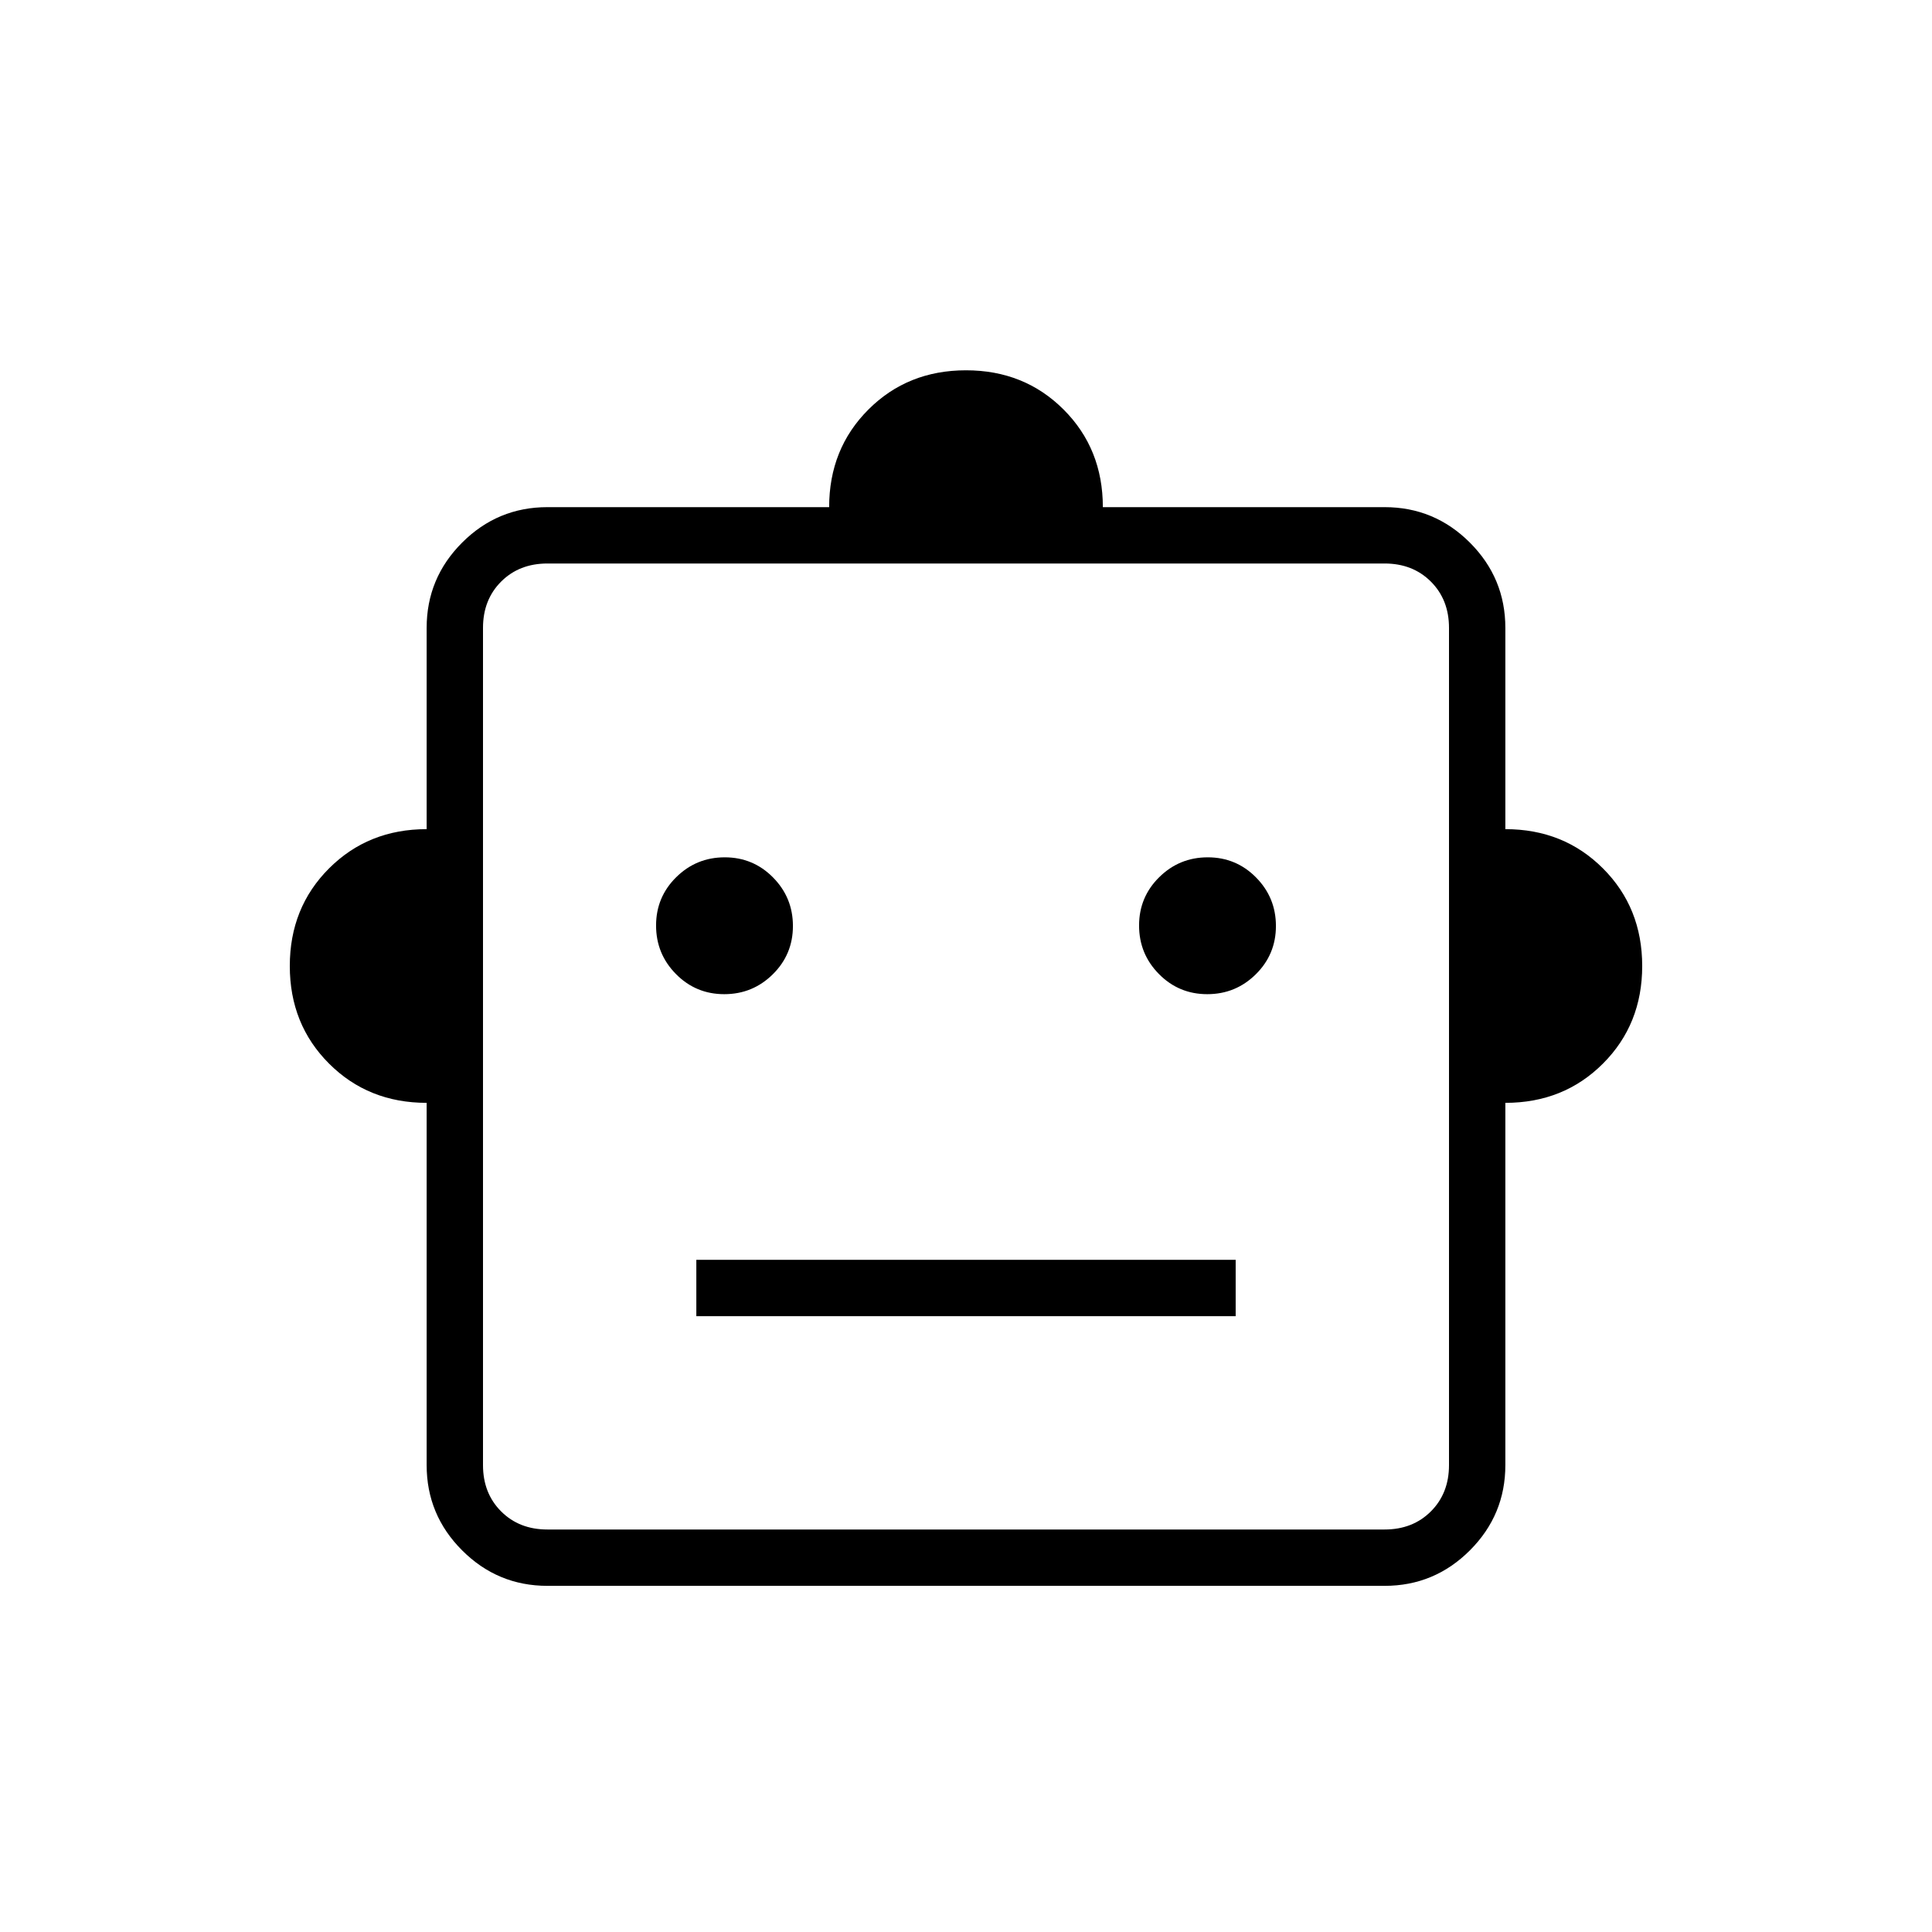
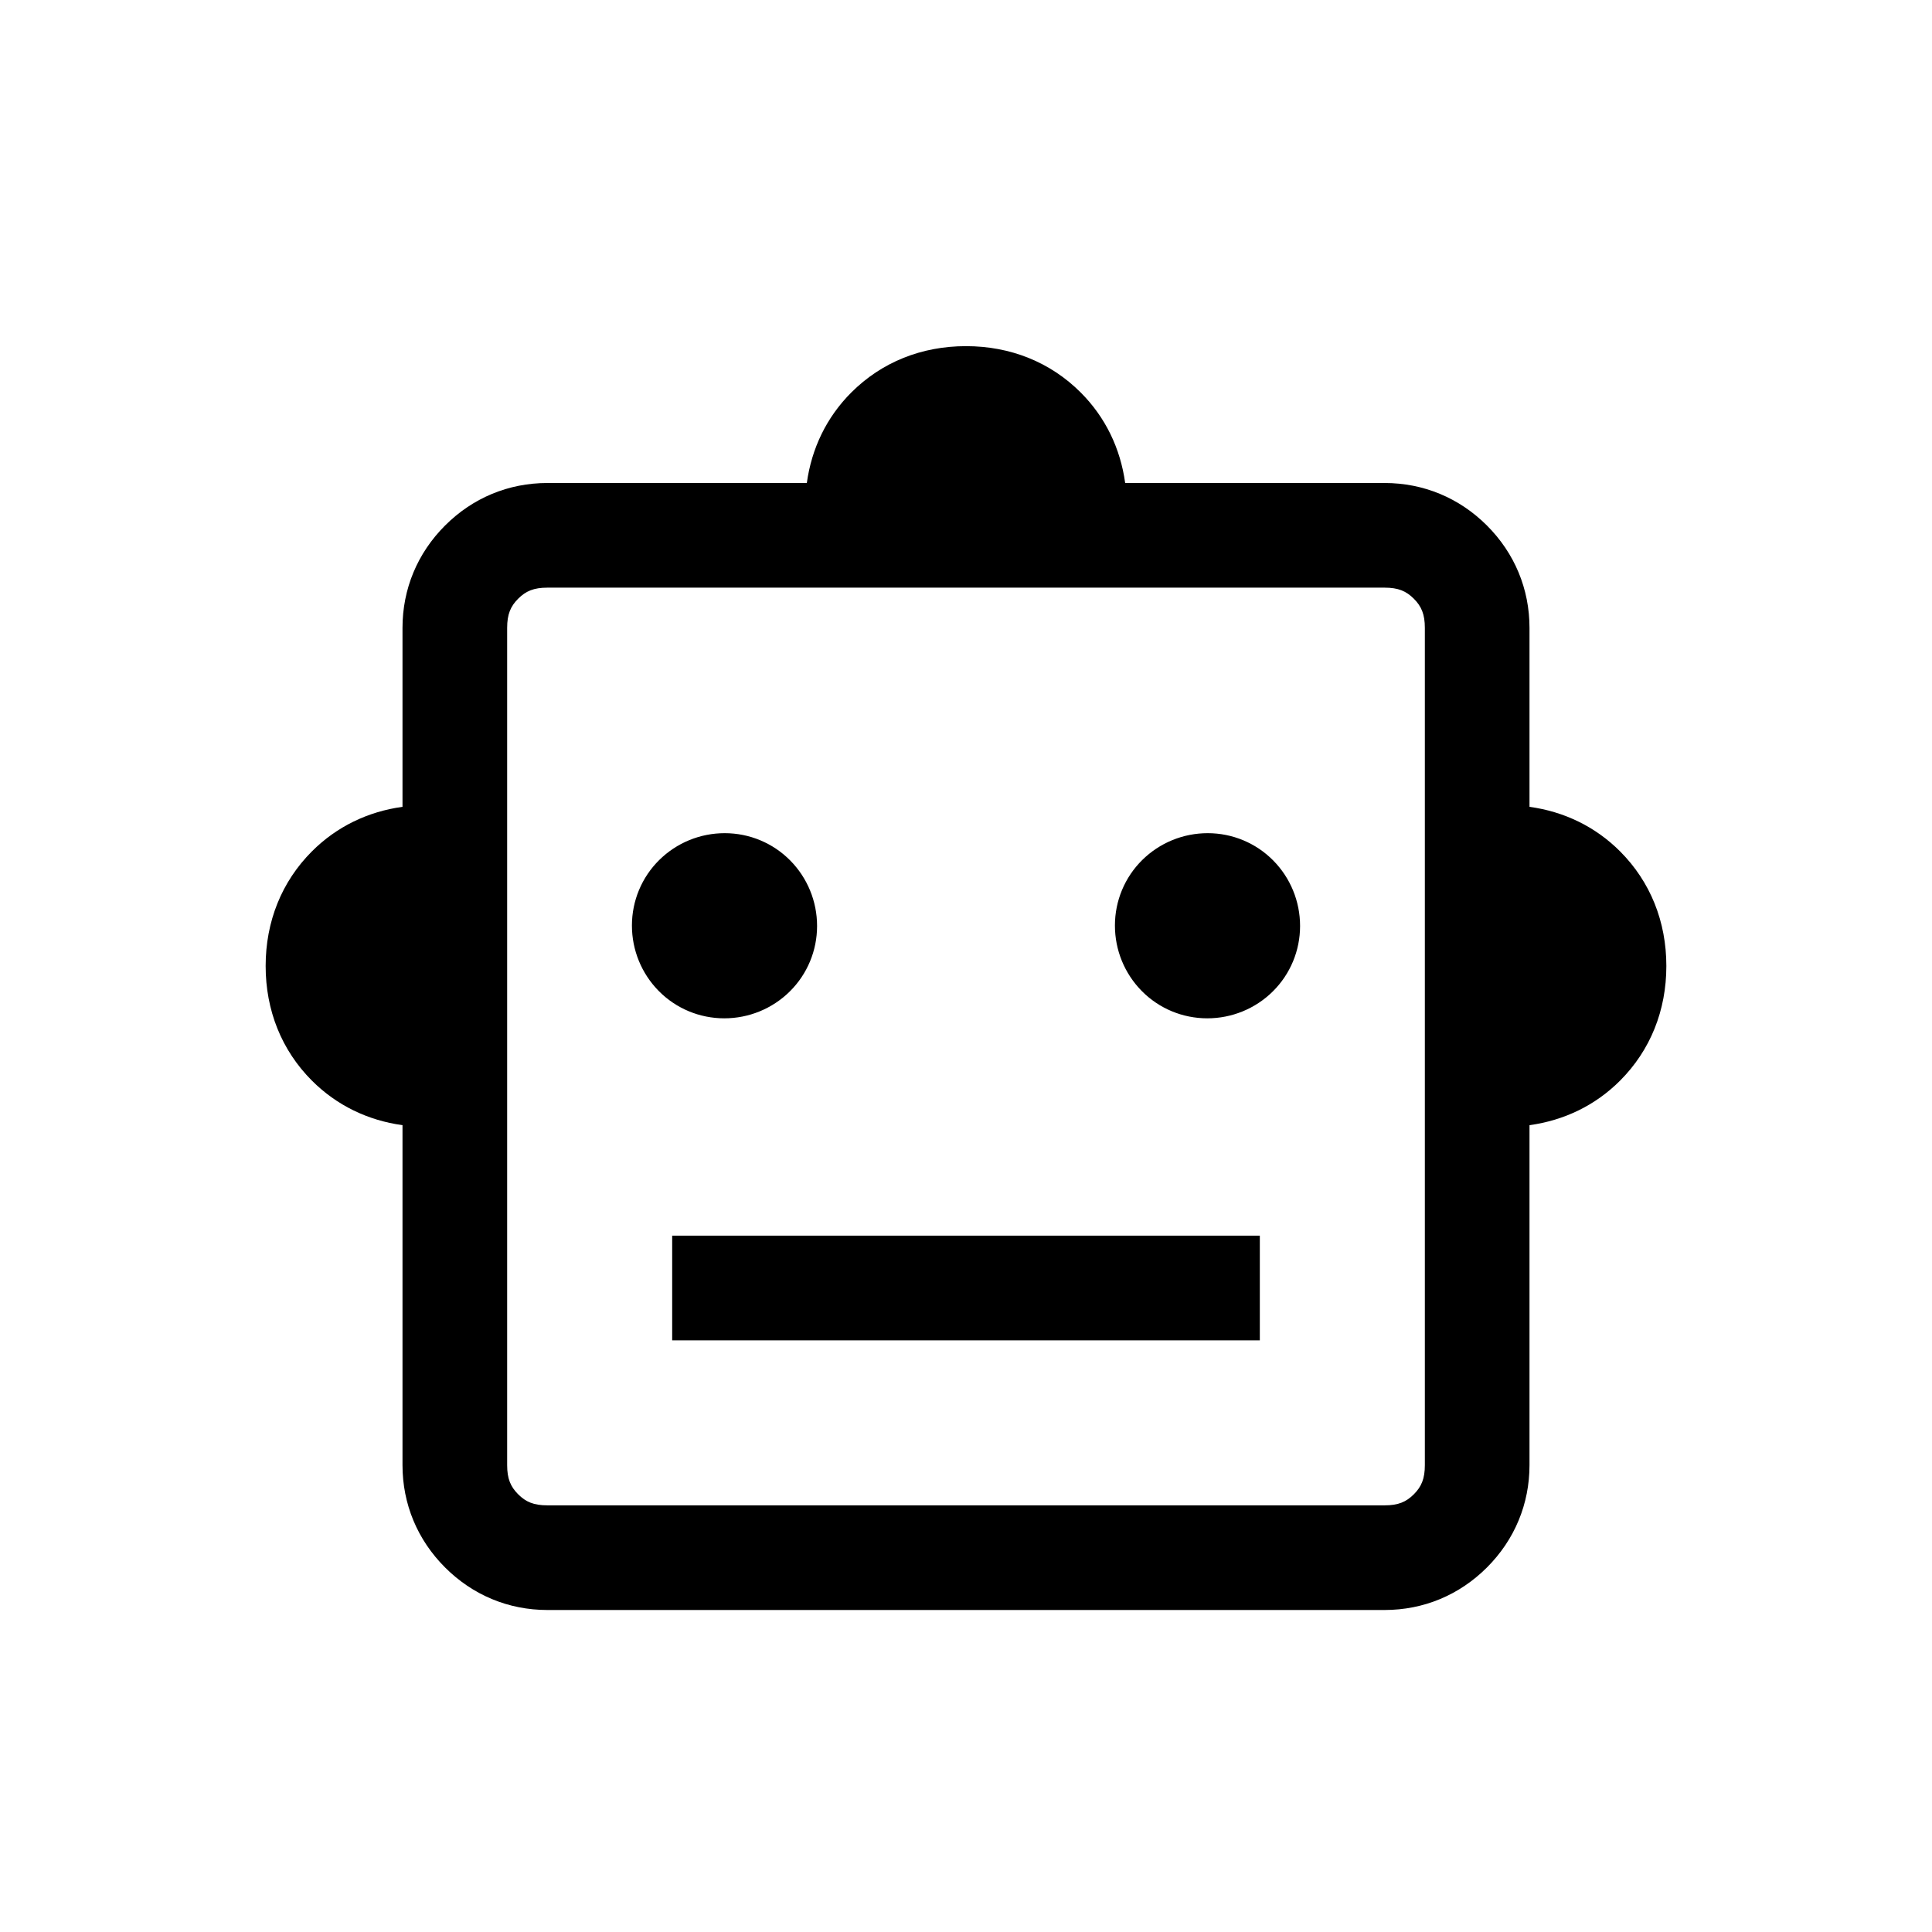
- <svg xmlns="http://www.w3.org/2000/svg" height="16px" viewBox="0 0 960 960" width="16px" fill="currentColor">
-   <path transform="translate(0, 960)" d="M212-412q-29 0-48.5-19.5T144-480q0-29 19.5-48.5T212-548v-100q0-24.75 17.63-42.38Q247.25-708 272-708h140q0-29 19.5-48.5T480-776q29 0 48.5 19.5T548-708h140q24.75 0 42.38 17.62Q748-672.75 748-648v100q29 0 48.5 19.5T816-480q0 29-19.5 48.5T748-412v180q0 24.75-17.62 42.37Q712.75-172 688-172H272q-24.75 0-42.37-17.63Q212-207.25 212-232v-180Zm147.88-54q14.12 0 24.12-9.88 10-9.88 10-24T384.12-524q-9.88-10-24-10T336-524.12q-10 9.88-10 24t9.88 24.12q9.88 10 24 10Zm240 0q14.12 0 24.12-9.88 10-9.88 10-24T624.12-524q-9.88-10-24-10T576-524.12q-10 9.88-10 24t9.88 24.12q9.88 10 24 10ZM346-306h268v-28H346v28Zm-74 106h416q14 0 23-9t9-23v-416q0-14-9-23t-23-9H272q-14 0-23 9t-9 23v416q0 14 9 23t23 9Zm208-240Z" />
+ <svg xmlns="http://www.w3.org/2000/svg" height="16px" viewBox="0 0 960 960" width="16px" fill="currentColor" version="1.1" id="svg1">
+   <defs id="defs1" />
+   <g id="path1" style="opacity:1" transform="translate(0, 960)">
+     <path style="baseline-shift:baseline;display:inline;overflow:visible;vector-effect:none;fill:#000000;enable-background:accumulate;stop-color:#000000;stop-opacity:1" d="m 212,-412 q -29,0 -48.5,-19.5 Q 144,-451 144,-480 q 0,-29 19.5,-48.5 Q 183,-548 212,-548 v -100 q 0,-24.75 17.63,-42.38 Q 247.25,-708 272,-708 h 140 q 0,-29 19.5,-48.5 19.5,-19.5 48.5,-19.5 29,0 48.5,19.5 19.5,19.5 19.5,48.5 h 140 q 24.75,0 42.38,17.62 Q 748,-672.75 748,-648 v 100 q 29,0 48.5,19.5 19.5,19.5 19.5,48.5 0,29 -19.5,48.5 Q 777,-412 748,-412 v 180 q 0,24.75 -17.62,42.37 Q 712.75,-172 688,-172 H 272 q -24.75,0 -42.37,-17.63 Q 212,-207.25 212,-232 Z m 147.88,-54 q 14.12,0 24.12,-9.88 10,-9.88 10,-24 0,-14.12 -9.88,-24.12 -9.88,-10 -24,-10 -14.12,0 -24.12,9.88 -10,9.88 -10,24 0,14.12 9.88,24.12 9.88,10 24,10 z m 240,0 q 14.12,0 24.12,-9.88 10,-9.88 10,-24 0,-14.12 -9.88,-24.12 -9.88,-10 -24,-10 -14.12,0 -24.12,9.88 -10,9.88 -10,24 0,14.12 9.88,24.12 9.88,10 24,10 z M 346,-306 h 268 v -28 H 346 Z m -74,106 h 416 q 14,0 23,-9 9,-9 9,-23 v -416 q 0,-14 -9,-23 -9,-9 -23,-9 H 272 q -14,0 -23,9 -9,9 -9,23 v 416 q 0,14 9,23 9,9 23,9 z m 208,-240 z" id="path2" />
+     <path style="baseline-shift:baseline;display:inline;overflow:visible;vector-effect:none;fill:#000000;enable-background:accumulate;stop-color:#000000;stop-opacity:1" d="m 480,-788 c -22.023,0 -41.881,7.912 -56.984,23.016 -12.298,12.298 -19.736,27.779 -22.109,44.984 H 272 c -19.348,0 -37.122,7.402 -50.855,21.135 C 207.406,-685.127 200,-667.349 200,-648 v 88.906 c -17.205,2.373 -32.687,9.812 -44.984,22.109 C 139.912,-521.881 132,-502.023 132,-480 c 0,22.023 7.912,41.881 23.016,56.984 12.298,12.298 27.779,19.736 44.984,22.109 V -232 c 0,19.347 7.405,37.121 21.143,50.854 6.5e-4,6.5e-4 0.001,0.001 0.002,0.002 6.6e-4,6.6e-4 0.001,0.001 0.002,0.002 C 234.879,-167.405 252.653,-160 272,-160 h 416 c 19.349,0 37.127,-7.406 50.865,-21.145 C 752.598,-194.878 760,-212.652 760,-232 v -168.906 c 17.205,-2.373 32.687,-9.812 44.984,-22.109 C 820.088,-438.119 828,-457.977 828,-480 c 0,-22.023 -7.912,-41.881 -23.016,-56.984 C 792.687,-549.282 777.205,-556.721 760,-559.094 V -648 c 0,-19.348 -7.401,-37.124 -21.133,-50.863 l -0.002,-0.002 -0.002,-0.002 C 725.124,-712.599 707.348,-720 688,-720 H 559.094 c -2.373,-17.205 -9.812,-32.687 -22.109,-44.984 C 521.881,-780.088 502.023,-788 480,-788 Z m 0,24 c 16.644,0 29.119,5.088 40.016,15.984 C 530.912,-737.119 536,-724.644 536,-708 v 12 h 152 c 13.652,0 24.129,4.346 33.896,14.107 C 731.655,-672.126 736,-661.65 736,-648 v 112 h 12 c 16.644,0 29.119,5.088 40.016,15.984 C 798.912,-509.119 804,-496.644 804,-480 c 0,16.644 -5.088,29.119 -15.984,40.016 C 777.119,-429.088 764.644,-424 748,-424 h -12 v 192 c 0,13.652 -4.345,24.125 -14.105,33.885 C 712.127,-188.347 701.651,-184 688,-184 H 272 c -13.651,0 -24.122,-4.347 -33.883,-14.113 l -0.002,-0.002 -0.002,-0.002 C 228.347,-207.878 224,-218.349 224,-232 v -192 h -12 c -16.644,0 -29.119,-5.088 -40.016,-15.984 C 161.088,-450.881 156,-463.356 156,-480 c 0,-16.644 5.088,-29.119 15.984,-40.016 C 182.881,-530.912 195.356,-536 212,-536 h 12 v -112 c 0,-13.651 4.347,-24.127 14.115,-33.895 C 247.875,-691.655 258.348,-696 272,-696 h 152 v -12 c 0,-16.644 5.088,-29.119 15.984,-40.016 C 450.881,-758.912 463.356,-764 480,-764 Z m -208,72 c -11.905,0 -23.284,4.316 -31.484,12.516 C 232.316,-671.284 228,-659.905 228,-648 v 416 c 0,11.905 4.316,23.284 12.516,31.484 C 248.716,-192.316 260.095,-188 272,-188 h 416 c 11.905,0 23.284,-4.316 31.484,-12.516 C 727.684,-208.716 732,-220.095 732,-232 v -416 c 0,-11.905 -4.316,-23.284 -12.516,-31.484 C 711.284,-687.684 699.905,-692 688,-692 Z m 0,24 h 416 c 6.762,0 10.716,1.684 14.516,5.484 C 706.316,-658.716 708,-654.762 708,-648 v 416 c 0,6.762 -1.684,10.716 -5.484,14.516 C 698.716,-213.684 694.762,-212 688,-212 H 272 c -6.762,0 -10.716,-1.684 -14.516,-5.484 C 253.684,-221.284 252,-225.238 252,-232 v -416 c 0,-6.762 1.684,-10.716 5.484,-14.516 C 261.284,-666.316 265.238,-668 272,-668 Z m 88.119,122 c -12.212,0 -23.877,4.772 -32.553,13.344 C 318.867,-524.061 314,-512.365 314,-500.119 c 0,12.212 4.772,23.877 13.344,32.553 8.595,8.7 20.291,13.566 32.537,13.566 12.212,0 23.877,-4.772 32.553,-13.344 C 401.133,-475.939 406,-487.635 406,-499.881 c 0,-12.212 -4.772,-23.877 -13.344,-32.553 C 384.061,-541.133 372.365,-546 360.119,-546 Z m 240,0 c -12.212,0 -23.877,4.772 -32.553,13.344 C 558.867,-524.061 554,-512.365 554,-500.119 c 0,12.212 4.772,23.877 13.344,32.553 8.595,8.7 20.291,13.566 32.537,13.566 12.212,0 23.877,-4.772 32.553,-13.344 C 641.133,-475.939 646,-487.635 646,-499.881 c 0,-12.212 -4.772,-23.877 -13.344,-32.553 C 624.061,-541.133 612.365,-546 600.119,-546 Z m -240,24 c 6.58,0 10.887,1.8 15.465,6.434 4.602,4.658 6.416,9.071 6.416,15.686 0,6.58 -1.8,10.887 -6.434,15.465 -4.658,4.602 -9.071,6.416 -15.686,6.416 -6.58,0 -10.887,-1.8 -15.465,-6.434 -4.602,-4.658 -6.416,-9.071 -6.416,-15.686 0,-6.58 1.8,-10.887 6.434,-15.465 4.658,-4.602 9.071,-6.416 15.686,-6.416 z m 240,0 c 6.58,0 10.887,1.8 15.465,6.434 4.602,4.658 6.416,9.071 6.416,15.686 0,6.58 -1.8,10.887 -6.434,15.465 -4.658,4.602 -9.071,6.416 -15.686,6.416 -6.58,0 -10.887,-1.8 -15.465,-6.434 -4.602,-4.658 -6.416,-9.071 -6.416,-15.686 0,-6.58 1.8,-10.887 6.434,-15.465 4.658,-4.602 9.071,-6.416 15.686,-6.416 z M 334,-346 v 52 h 292 v -52 z m 24,24 h 244 v 4 H 358 Z" id="path3" />
+   </g>
</svg>
